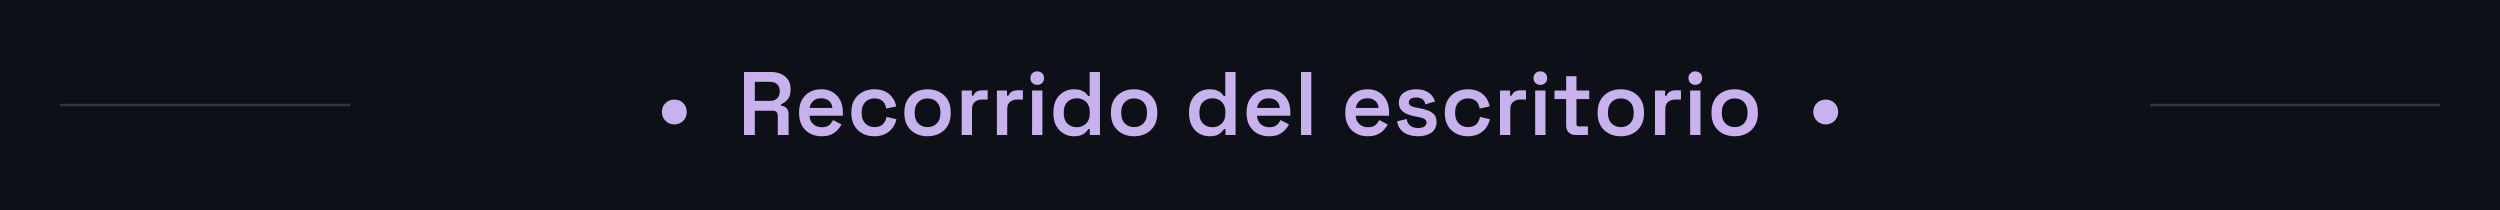
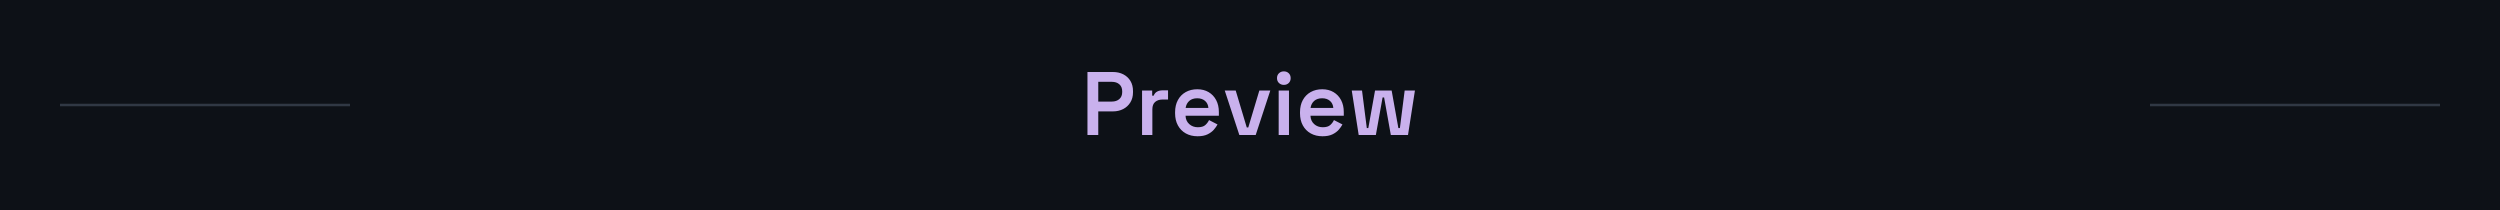
- <svg xmlns="http://www.w3.org/2000/svg" width="1000" height="84" viewBox="0 0 1000 84" role="img" aria-label="Recorrido del escritorio">
+ <svg xmlns="http://www.w3.org/2000/svg" width="1000" height="84" viewBox="0 0 1000 84" role="img" aria-label="Preview">
  <rect width="1000" height="84" fill="#0d1117" />
  <path d="M24 42H140M860 42H976" stroke="#303844" />
-   <g transform="translate(262.706 54.000) scale(0.036 -0.036)" fill="#c9b1ed">
-     <path d="M194.688 117.825Q156.675 117.825 125.488 135.95Q94.3 154.075 75.675 185.587Q57.05 217.1 57.05 255.937Q57.05 294.775 74.85 325.875Q92.65 356.975 124.27 375.1Q155.891 393.225 195.1 393.225Q235.175 393.225 266.18 375.475Q297.185 357.725 315.168 326.663Q333.151 295.6 333.151 255.525Q333.151 215.45 314.714 184.387Q296.277 153.325 264.489 135.575Q232.7 117.825 194.688 117.825ZM969.5 0.0V700.0H1268.25Q1334.075 700.0 1383.163 677.175Q1432.25 654.35 1459.513 612.437Q1486.775 570.525 1486.775 513.175V501.525Q1486.775 437.125 1456.075 397.863Q1425.375 358.6 1381.025 341.475V324.525Q1420.15 322.7 1442.5 297.987Q1464.85 273.275 1464.85 230.575V0.0H1344.749V213.675Q1344.749 239.075 1331.374 254.425Q1318 269.775 1287.95 269.775H1089.601V0.0ZM1089.601 378.925H1255.65Q1308.075 378.925 1337.374 406.35Q1366.674 433.775 1366.674 480.325V489.45Q1366.674 536 1337.962 563.424Q1309.25 590.849 1255.65 590.849H1089.601ZM1830.8 -14.0Q1756.625 -14.0 1700.3 17.5Q1643.975 49.0 1612.562 106.413Q1581.15 163.825 1581.15 241.125V253.125Q1581.15 330.6 1612.15 387.925Q1643.15 445.25 1698.887 476.75Q1754.625 508.25 1827.925 508.25Q1900.05 508.25 1953.787 476.45Q2007.525 444.65 2037.525 387.85Q2067.525 331.05 2067.525 255.4V214.325H1697.251Q1699.426 156.325 1738.313 121.263Q1777.2 86.201 1834.1 86.201Q1889.725 86.201 1916.912 110.601Q1944.099 135 1958.324 165.975L2052.75 117.225Q2038.575 90.0 2012.075 59.325Q1985.575 28.65 1941.925 7.325Q1898.275 -14.0 1830.8 -14.0ZM1698.251 300.975H1951.249Q1947.249 350.275 1913.862 379.162Q1880.475 408.049 1827.1 408.049Q1772.25 408.049 1739.1 379.162Q1705.951 350.275 1698.251 300.975ZM2417.225 -14.0Q2345.4 -14.0 2287.425 16.087Q2229.45 46.175 2195.8 103.175Q2162.15 160.175 2162.15 240.475V253.775Q2162.15 334.25 2195.8 391.163Q2229.45 448.075 2287.425 478.163Q2345.4 508.25 2417.225 508.25Q2488.05 508.25 2538.612 482.988Q2589.175 457.725 2619.975 414.4Q2650.775 371.075 2660.25 317.475L2549.274 293.925Q2545.099 325.5 2530.049 350.987Q2515 376.475 2487.662 391.437Q2460.325 406.399 2419.7 406.399Q2379.075 406.399 2346.563 388.5Q2314.05 370.6 2295.326 336Q2276.601 301.4 2276.601 251.95V242.3Q2276.601 192.85 2295.326 158.25Q2314.05 123.651 2346.563 105.751Q2379.075 87.851 2419.7 87.851Q2480.725 87.851 2512.412 119.451Q2544.099 151.05 2552.449 201.15L2663.425 175.125Q2651.125 123.175 2620.15 79.85Q2589.175 36.525 2538.612 11.262Q2488.05 -14.0 2417.225 -14.0ZM3008.7 -14.0Q2934.7 -14.0 2876.312 16.262Q2817.925 46.525 2784.537 103.437Q2751.15 160.35 2751.15 239.475V254.775Q2751.15 333.9 2784.537 390.813Q2817.925 447.725 2876.312 477.988Q2934.7 508.25 3008.7 508.25Q3082.7 508.25 3141.087 477.988Q3199.475 447.725 3232.863 390.813Q3266.25 333.9 3266.25 254.775V239.475Q3266.25 160.35 3232.863 103.437Q3199.475 46.525 3141.087 16.262Q3082.7 -14.0 3008.7 -14.0ZM3008.7 87.851Q3071.6 87.851 3111.699 128.326Q3151.799 168.8 3151.799 242.3V251.95Q3151.799 325.45 3112.112 365.925Q3072.425 406.399 3008.7 406.399Q2945.975 406.399 2905.788 365.925Q2865.601 325.45 2865.601 251.95V242.3Q2865.601 168.8 2905.788 128.326Q2945.975 87.851 3008.7 87.851ZM3388.15 0.0V494.25H3500.601V437.375H3517.551Q3529.076 467.9 3554.926 482.075Q3580.776 496.25 3617.4 496.25H3676.875V394.049H3614.525Q3565.301 394.049 3533.951 367.587Q3502.601 341.125 3502.601 285.85V0.0ZM3779.15 0.0V494.25H3891.601V437.375H3908.551Q3920.076 467.9 3945.926 482.075Q3971.776 496.25 4008.4 496.25H4067.875V394.049H4005.525Q3956.301 394.049 3924.951 367.587Q3893.601 341.125 3893.601 285.85V0.0ZM4170.15 0.0V494.25H4284.601V0.0ZM4227.375 556.8Q4195.475 556.8 4173.462 577.575Q4151.45 598.35 4151.45 631.9Q4151.45 665.625 4173.462 686.313Q4195.475 707 4227.375 707Q4260.275 707 4281.788 686.313Q4303.301 665.625 4303.301 631.9Q4303.301 598.35 4281.788 577.575Q4260.275 556.8 4227.375 556.8ZM4632.9 -14.0Q4572.85 -14.0 4521.087 15.675Q4469.325 45.35 4438.237 102.262Q4407.15 159.175 4407.15 239.475V254.775Q4407.15 335.075 4438.15 391.988Q4469.15 448.9 4520.587 478.575Q4572.025 508.25 4632.9 508.25Q4679.475 508.25 4711.112 497.05Q4742.749 485.85 4762.537 468.713Q4782.324 451.575 4792.849 432.35H4809.799V700.0H4924.25V0.0H4811.799V65.075H4794.849Q4777.149 34.975 4740.074 10.487Q4703 -14.0 4632.9 -14.0ZM4666.7 86.201Q4729.075 86.201 4770.262 126.413Q4811.449 166.625 4811.449 242.3V251.95Q4811.449 327.625 4770.674 367.837Q4729.9 408.049 4666.7 408.049Q4604.5 408.049 4563.225 367.837Q4521.951 327.625 4521.951 251.95V242.3Q4521.951 166.625 4563.225 126.413Q4604.5 86.201 4666.7 86.201ZM5303.7 -14.0Q5229.7 -14.0 5171.312 16.262Q5112.925 46.525 5079.537 103.437Q5046.15 160.35 5046.15 239.475V254.775Q5046.15 333.9 5079.537 390.813Q5112.925 447.725 5171.312 477.988Q5229.7 508.25 5303.7 508.25Q5377.7 508.25 5436.087 477.988Q5494.475 447.725 5527.863 390.813Q5561.25 333.9 5561.25 254.775V239.475Q5561.25 160.35 5527.863 103.437Q5494.475 46.525 5436.087 16.262Q5377.7 -14.0 5303.7 -14.0ZM5303.7 87.851Q5366.6 87.851 5406.699 128.326Q5446.799 168.8 5446.799 242.3V251.95Q5446.799 325.45 5407.112 365.925Q5367.425 406.399 5303.7 406.399Q5240.975 406.399 5200.788 365.925Q5160.601 325.45 5160.601 251.95V242.3Q5160.601 168.8 5200.788 128.326Q5240.975 87.851 5303.7 87.851ZM6139.9 -14.0Q6079.85 -14.0 6028.087 15.675Q5976.325 45.35 5945.237 102.262Q5914.15 159.175 5914.15 239.475V254.775Q5914.15 335.075 5945.15 391.988Q5976.15 448.9 6027.587 478.575Q6079.025 508.25 6139.9 508.25Q6186.475 508.25 6218.112 497.05Q6249.749 485.85 6269.537 468.713Q6289.324 451.575 6299.849 432.35H6316.799V700.0H6431.25V0.0H6318.799V65.075H6301.849Q6284.149 34.975 6247.074 10.487Q6210 -14.0 6139.9 -14.0ZM6173.7 86.201Q6236.075 86.201 6277.262 126.413Q6318.449 166.625 6318.449 242.3V251.95Q6318.449 327.625 6277.674 367.837Q6236.9 408.049 6173.7 408.049Q6111.5 408.049 6070.225 367.837Q6028.951 327.625 6028.951 251.95V242.3Q6028.951 166.625 6070.225 126.413Q6111.5 86.201 6173.7 86.201ZM6802.8 -14.0Q6728.625 -14.0 6672.3 17.5Q6615.975 49.0 6584.562 106.413Q6553.15 163.825 6553.15 241.125V253.125Q6553.15 330.6 6584.15 387.925Q6615.15 445.25 6670.887 476.75Q6726.625 508.25 6799.925 508.25Q6872.05 508.25 6925.787 476.45Q6979.525 444.65 7009.525 387.85Q7039.525 331.05 7039.525 255.4V214.325H6669.251Q6671.426 156.325 6710.313 121.263Q6749.2 86.201 6806.1 86.201Q6861.725 86.201 6888.912 110.601Q6916.099 135 6930.324 165.975L7024.75 117.225Q7010.575 90.0 6984.075 59.325Q6957.575 28.65 6913.925 7.325Q6870.275 -14.0 6802.8 -14.0ZM6670.251 300.975H6923.249Q6919.249 350.275 6885.862 379.162Q6852.475 408.049 6799.1 408.049Q6744.25 408.049 6711.1 379.162Q6677.951 350.275 6670.251 300.975ZM7158.15 0.0V700.0H7272.601V0.0ZM7899.8 -14.0Q7825.625 -14.0 7769.3 17.5Q7712.975 49.0 7681.562 106.413Q7650.15 163.825 7650.15 241.125V253.125Q7650.15 330.6 7681.15 387.925Q7712.15 445.25 7767.887 476.75Q7823.625 508.25 7896.925 508.25Q7969.05 508.25 8022.787 476.45Q8076.525 444.65 8106.525 387.85Q8136.525 331.05 8136.525 255.4V214.325H7766.251Q7768.426 156.325 7807.313 121.263Q7846.2 86.201 7903.1 86.201Q7958.725 86.201 7985.912 110.601Q8013.099 135 8027.324 165.975L8121.75 117.225Q8107.575 90.0 8081.075 59.325Q8054.575 28.65 8010.925 7.325Q7967.275 -14.0 7899.8 -14.0ZM7767.251 300.975H8020.249Q8016.249 350.275 7982.862 379.162Q7949.475 408.049 7896.1 408.049Q7841.25 408.049 7808.1 379.162Q7774.951 350.275 7767.251 300.975ZM8458.875 -14.0Q8363.45 -14.0 8301.362 28.0Q8239.275 70.0 8226.1 151.325L8332.126 178.0Q8339.301 139.85 8357.2 118.013Q8375.1 96.175 8401.525 86.888Q8427.95 77.601 8458.875 77.601Q8505.675 77.601 8529.387 94.675Q8553.099 111.75 8553.099 138.25Q8553.099 164.925 8530.562 178.212Q8508.025 191.5 8461.75 199.85L8430.6 205.375Q8379.65 215.025 8337.7 232.35Q8295.75 249.675 8270.537 280.15Q8245.325 310.625 8245.325 358.4Q8245.325 430.475 8298.537 469.363Q8351.75 508.25 8438.7 508.25Q8521.7 508.25 8575.913 471.163Q8630.125 434.075 8646.425 372.15L8540.099 340.35Q8531.749 381.85 8504.975 399.25Q8478.2 416.65 8438.7 416.65Q8399.375 416.65 8377.925 402.662Q8356.476 388.675 8356.476 363.35Q8356.476 336.55 8378.225 323.825Q8399.975 311.1 8437.125 304.575L8468.275 299.05Q8523.225 289.4 8567.762 273.075Q8612.3 256.75 8638.275 226.688Q8664.25 196.625 8664.25 145.675Q8664.25 69.25 8608.538 27.625Q8552.825 -14.0 8458.875 -14.0ZM9011.225 -14.0Q8939.4 -14.0 8881.425 16.087Q8823.45 46.175 8789.8 103.175Q8756.15 160.175 8756.15 240.475V253.775Q8756.15 334.25 8789.8 391.163Q8823.45 448.075 8881.425 478.163Q8939.4 508.25 9011.225 508.25Q9082.05 508.25 9132.612 482.988Q9183.175 457.725 9213.975 414.4Q9244.775 371.075 9254.25 317.475L9143.274 293.925Q9139.099 325.5 9124.049 350.987Q9109 376.475 9081.662 391.437Q9054.325 406.399 9013.7 406.399Q8973.075 406.399 8940.563 388.5Q8908.05 370.6 8889.326 336Q8870.601 301.4 8870.601 251.95V242.3Q8870.601 192.85 8889.326 158.25Q8908.05 123.651 8940.563 105.751Q8973.075 87.851 9013.7 87.851Q9074.725 87.851 9106.412 119.451Q9138.099 151.05 9146.449 201.15L9257.425 175.125Q9245.125 123.175 9214.15 79.85Q9183.175 36.525 9132.612 11.262Q9082.05 -14.0 9011.225 -14.0ZM9369.15 0.0V494.25H9481.601V437.375H9498.551Q9510.076 467.9 9535.926 482.075Q9561.776 496.25 9598.4 496.25H9657.875V394.049H9595.525Q9546.301 394.049 9514.951 367.587Q9483.601 341.125 9483.601 285.85V0.0ZM9760.15 0.0V494.25H9874.601V0.0ZM9817.375 556.8Q9785.475 556.8 9763.462 577.575Q9741.45 598.35 9741.45 631.9Q9741.45 665.625 9763.462 686.313Q9785.475 707 9817.375 707Q9850.275 707 9871.788 686.313Q9893.301 665.625 9893.301 631.9Q9893.301 598.35 9871.788 577.575Q9850.275 556.8 9817.375 556.8ZM10208.7 0.0Q10161.45 0.0 10132.875 28.663Q10104.3 57.325 10104.3 105.7V399H9974.7V494.25H10104.3V653.15H10218.75V494.25H10360.7V399H10218.75V125.251Q10218.75 95.251 10247.1 95.251H10346.25V0.0ZM10711.7 -14.0Q10637.7 -14.0 10579.312 16.262Q10520.925 46.525 10487.537 103.437Q10454.15 160.35 10454.15 239.475V254.775Q10454.15 333.9 10487.537 390.813Q10520.925 447.725 10579.312 477.988Q10637.7 508.25 10711.7 508.25Q10785.7 508.25 10844.087 477.988Q10902.475 447.725 10935.863 390.813Q10969.25 333.9 10969.25 254.775V239.475Q10969.25 160.35 10935.863 103.437Q10902.475 46.525 10844.087 16.262Q10785.7 -14.0 10711.7 -14.0ZM10711.7 87.851Q10774.6 87.851 10814.699 128.326Q10854.799 168.8 10854.799 242.3V251.95Q10854.799 325.45 10815.112 365.925Q10775.425 406.399 10711.7 406.399Q10648.975 406.399 10608.788 365.925Q10568.601 325.45 10568.601 251.95V242.3Q10568.601 168.8 10608.788 128.326Q10648.975 87.851 10711.7 87.851ZM11091.15 0.0V494.25H11203.601V437.375H11220.551Q11232.076 467.9 11257.926 482.075Q11283.776 496.25 11320.4 496.25H11379.875V394.049H11317.525Q11268.301 394.049 11236.951 367.587Q11205.601 341.125 11205.601 285.85V0.0ZM11482.15 0.0V494.25H11596.601V0.0ZM11539.375 556.8Q11507.475 556.8 11485.462 577.575Q11463.45 598.35 11463.45 631.9Q11463.45 665.625 11485.462 686.313Q11507.475 707 11539.375 707Q11572.275 707 11593.788 686.313Q11615.301 665.625 11615.301 631.9Q11615.301 598.35 11593.788 577.575Q11572.275 556.8 11539.375 556.8ZM11976.7 -14.0Q11902.7 -14.0 11844.312 16.262Q11785.925 46.525 11752.537 103.437Q11719.15 160.35 11719.15 239.475V254.775Q11719.15 333.9 11752.537 390.813Q11785.925 447.725 11844.312 477.988Q11902.7 508.25 11976.7 508.25Q12050.7 508.25 12109.087 477.988Q12167.475 447.725 12200.863 390.813Q12234.25 333.9 12234.25 254.775V239.475Q12234.25 160.35 12200.863 103.437Q12167.475 46.525 12109.087 16.262Q12050.7 -14.0 11976.7 -14.0ZM11976.7 87.851Q12039.6 87.851 12079.699 128.326Q12119.799 168.8 12119.799 242.3V251.95Q12119.799 325.45 12080.112 365.925Q12040.425 406.399 11976.7 406.399Q11913.975 406.399 11873.788 365.925Q11833.601 325.45 11833.601 251.95V242.3Q11833.601 168.8 11873.788 128.326Q11913.975 87.851 11976.7 87.851ZM12987.688 117.825Q12949.675 117.825 12918.488 135.95Q12887.3 154.075 12868.675 185.587Q12850.05 217.1 12850.05 255.937Q12850.05 294.775 12867.85 325.875Q12885.65 356.975 12917.27 375.1Q12948.891 393.225 12988.1 393.225Q13028.175 393.225 13059.18 375.475Q13090.185 357.725 13108.168 326.663Q13126.151 295.6 13126.151 255.525Q13126.151 215.45 13107.714 184.387Q13089.277 153.325 13057.489 135.575Q13025.7 117.825 12987.688 117.825Z" />
+   <g transform="translate(432.482 54.000) scale(0.036 -0.036)" fill="#c9b1ed">
+     <path d="M69.5 0.0V700.0H352.425Q417.725 700.0 468.05 674.025Q518.375 648.05 546.963 600.75Q575.55 553.45 575.55 487.975V474.325Q575.55 409.675 546.05 361.875Q516.55 314.075 466.225 288.187Q415.9 262.3 352.425 262.3H189.601V0.0ZM189.601 371.45H340.475Q392.375 371.45 423.912 399.375Q455.449 427.3 455.449 476.15V486.15Q455.449 535.174 424.087 563.012Q392.725 590.849 340.475 590.849H189.601ZM676.15 0.0V494.25H788.601V437.375H805.551Q817.076 467.9 842.926 482.075Q868.776 496.25 905.4 496.25H964.875V394.049H902.525Q853.301 394.049 821.951 367.587Q790.601 341.125 790.601 285.85V0.0ZM1292.8 -14.0Q1218.625 -14.0 1162.3 17.5Q1105.975 49.0 1074.562 106.413Q1043.15 163.825 1043.15 241.125V253.125Q1043.15 330.6 1074.15 387.925Q1105.15 445.25 1160.887 476.75Q1216.625 508.25 1289.925 508.25Q1362.05 508.25 1415.787 476.45Q1469.525 444.65 1499.525 387.85Q1529.525 331.05 1529.525 255.4V214.325H1159.251Q1161.426 156.325 1200.313 121.263Q1239.2 86.201 1296.1 86.201Q1351.725 86.201 1378.912 110.601Q1406.099 135 1420.324 165.975L1514.75 117.225Q1500.575 90.0 1474.075 59.325Q1447.575 28.65 1403.925 7.325Q1360.275 -14.0 1292.8 -14.0ZM1160.251 300.975H1413.249Q1409.249 350.275 1375.862 379.162Q1342.475 408.049 1289.1 408.049Q1234.25 408.049 1201.1 379.162Q1167.951 350.275 1160.251 300.975ZM1757.049 0.0 1594.85 494.25H1716.601L1839.475 83.951H1856.425L1979.3 494.25H2101.05L1938.851 0.0ZM2194.15 0.0V494.25H2308.601V0.0ZM2251.375 556.8Q2219.475 556.8 2197.462 577.575Q2175.45 598.35 2175.45 631.9Q2175.45 665.625 2197.462 686.313Q2219.475 707 2251.375 707Q2284.275 707 2305.788 686.313Q2327.301 665.625 2327.301 631.9Q2327.301 598.35 2305.788 577.575Q2284.275 556.8 2251.375 556.8ZM2680.8 -14.0Q2606.625 -14.0 2550.3 17.5Q2493.975 49.0 2462.562 106.413Q2431.15 163.825 2431.15 241.125V253.125Q2431.15 330.6 2462.15 387.925Q2493.15 445.25 2548.887 476.75Q2604.625 508.25 2677.925 508.25Q2750.05 508.25 2803.787 476.45Q2857.525 444.65 2887.525 387.85Q2917.525 331.05 2917.525 255.4V214.325H2547.251Q2549.426 156.325 2588.313 121.263Q2627.2 86.201 2684.1 86.201Q2739.725 86.201 2766.912 110.601Q2794.099 135 2808.324 165.975L2902.75 117.225Q2888.575 90.0 2862.075 59.325Q2835.575 28.65 2791.925 7.325Q2748.275 -14.0 2680.8 -14.0ZM2548.251 300.975H2801.249Q2797.249 350.275 2763.862 379.162Q2730.475 408.049 2677.1 408.049Q2622.25 408.049 2589.1 379.162Q2555.951 350.275 2548.251 300.975ZM3083.149 0.0 3006.15 494.25H3120.126L3173.225 77.126H3190.175L3264.849 494.25H3449.35L3524.025 77.126H3540.975L3594.074 494.25H3708.05L3631.05 0.0H3440.249L3365.575 417.125H3348.625L3273.951 0.0Z" />
  </g>
</svg>
